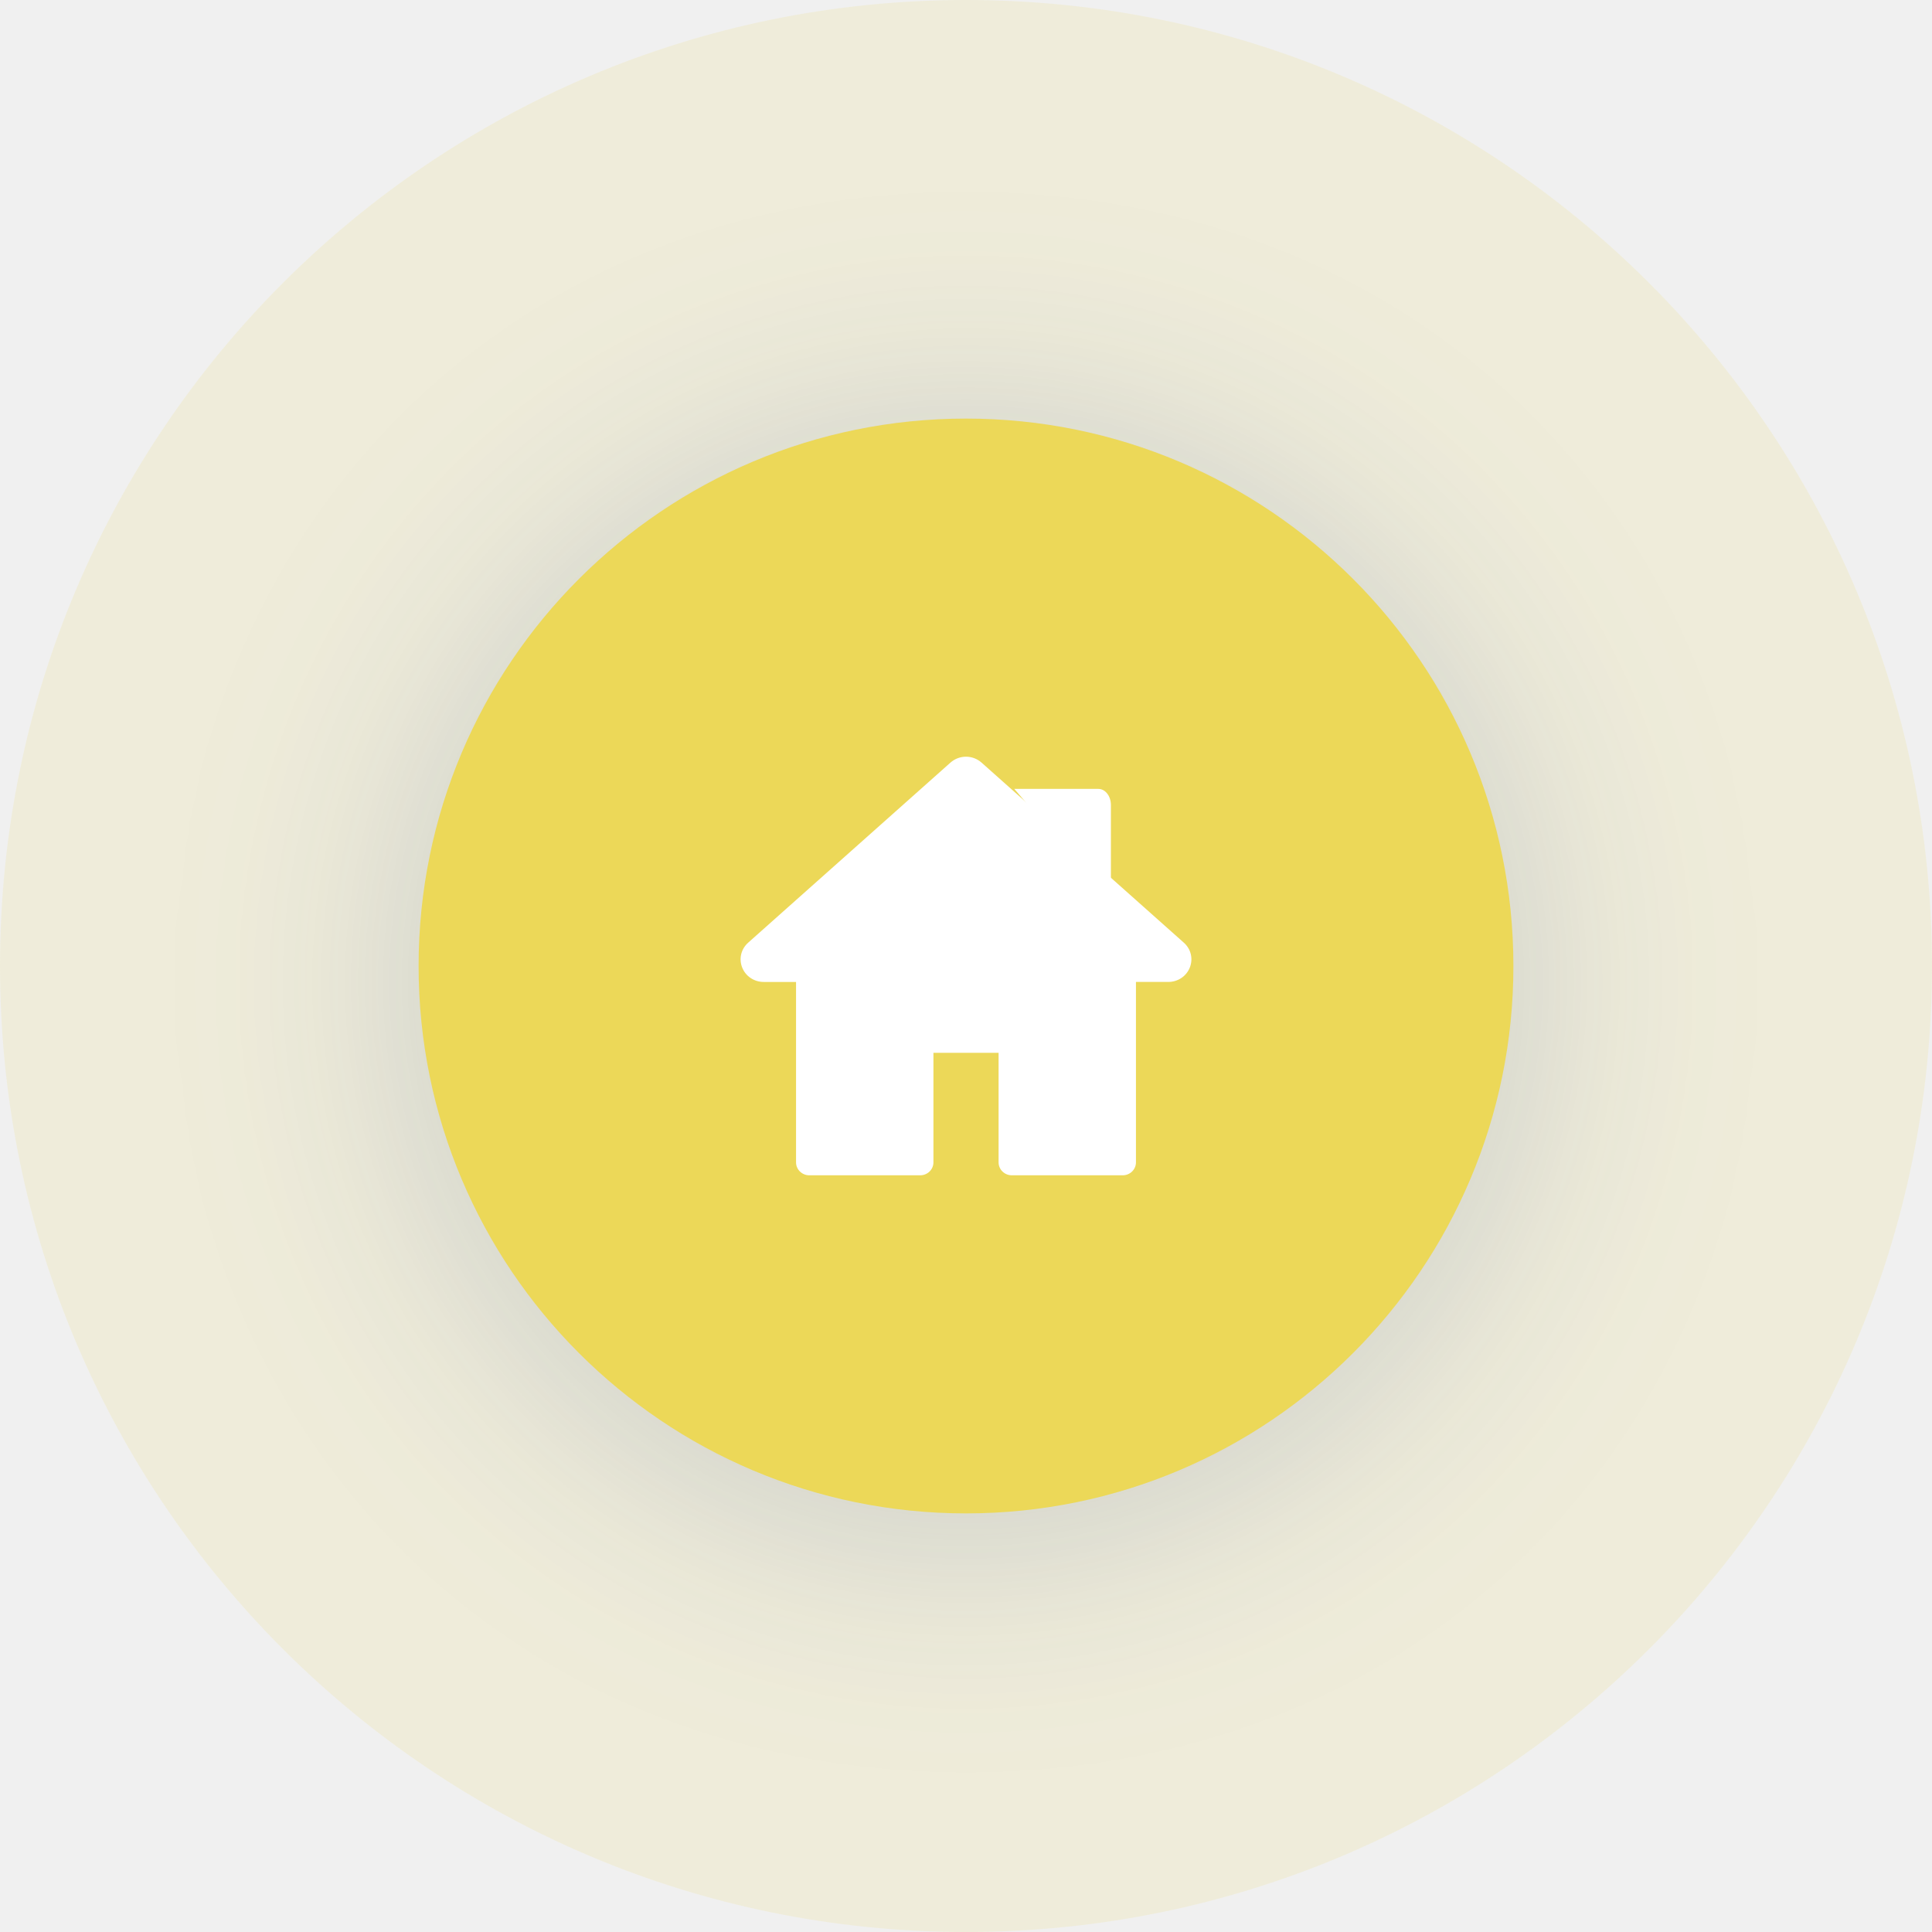
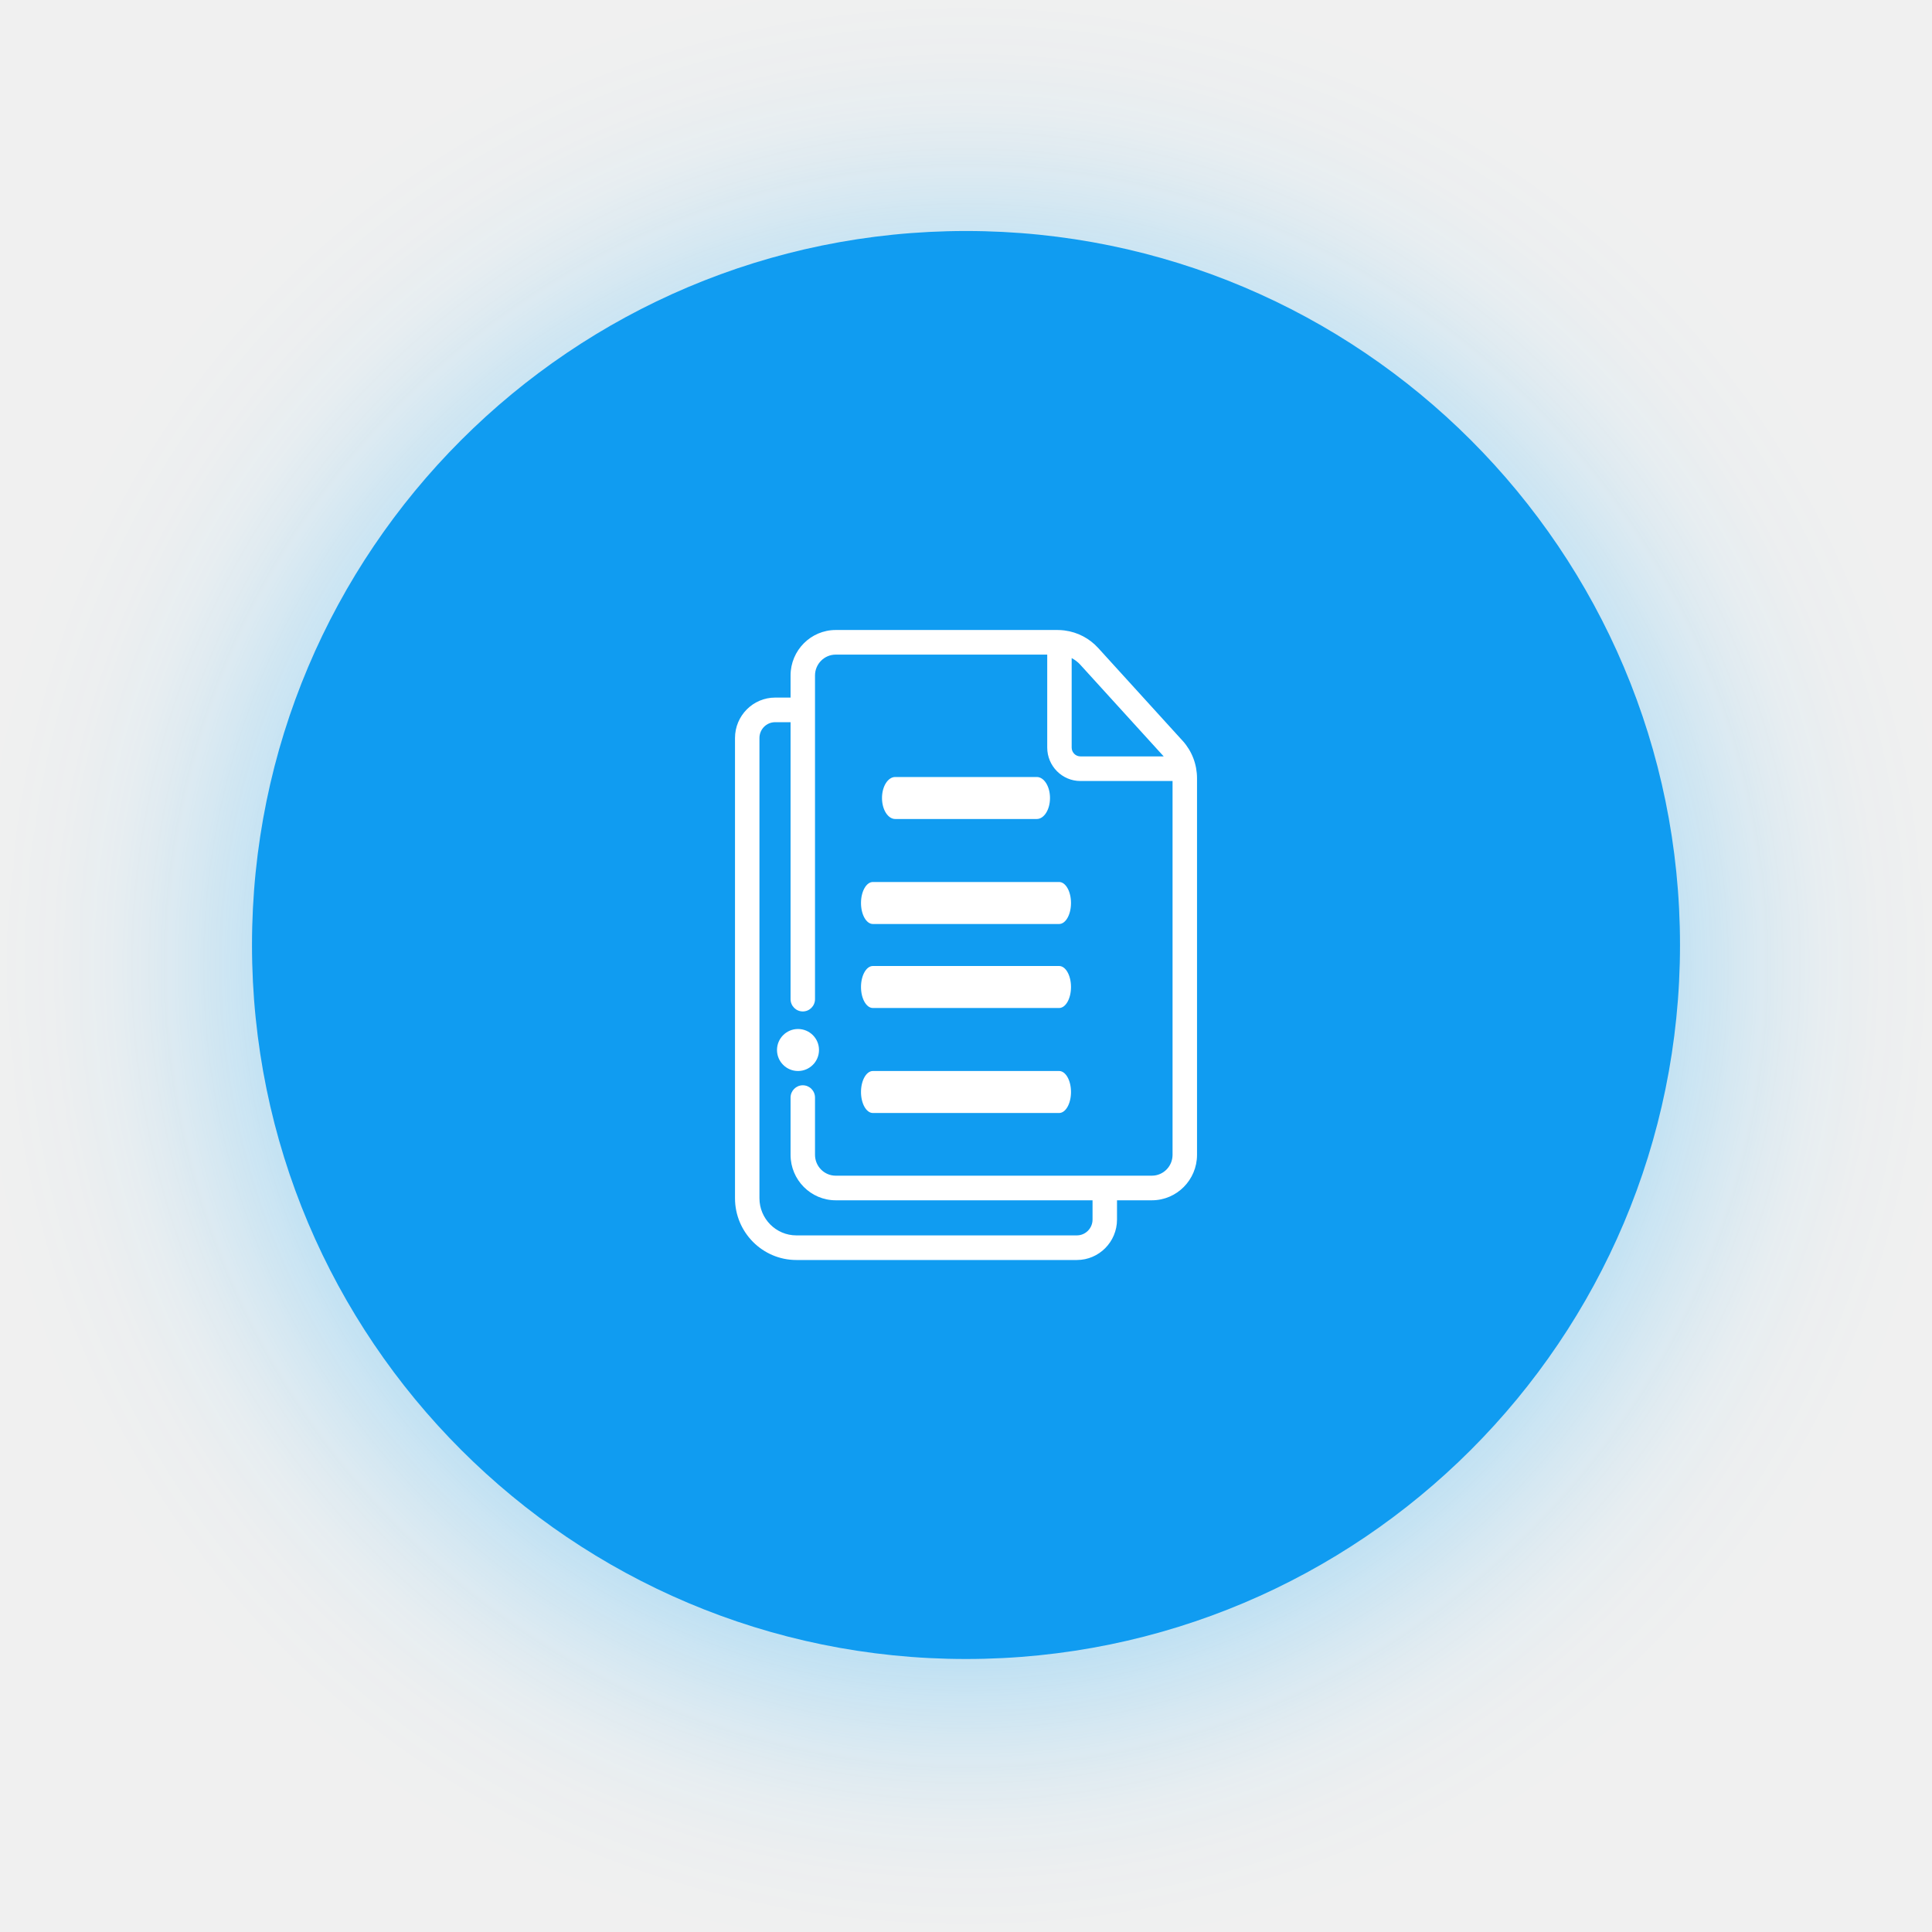
- <svg xmlns="http://www.w3.org/2000/svg" xmlns:xlink="http://www.w3.org/1999/xlink" width="120" height="120" viewBox="0 0 120 120">
+ <svg xmlns="http://www.w3.org/2000/svg" xmlns:xlink="http://www.w3.org/1999/xlink" width="92" height="92" viewBox="0 0 92 92">
  <defs>
-     <filter id="prefix__a" width="167.6%" height="167.6%" x="-33.8%" y="-32.4%" filterUnits="objectBoundingBox">
+     <filter id="41wgi8l0ua" width="154.4%" height="154.4%" x="-27.2%" y="-25.7%" filterUnits="objectBoundingBox">
      <feOffset dy="1" in="SourceAlpha" result="shadowOffsetOuter1" />
-       <feGaussianBlur in="shadowOffsetOuter1" result="shadowBlurOuter1" stdDeviation="7.5" />
-       <feColorMatrix in="shadowBlurOuter1" values="0 0 0 0 0.216 0 0 0 0 0.318 0 0 0 0 0.494 0 0 0 0.208 0" />
+       <feGaussianBlur in="shadowOffsetOuter1" result="shadowBlurOuter1" stdDeviation="6" />
+       <feColorMatrix in="shadowBlurOuter1" values="0 0 0 0 0.141 0 0 0 0 0.696 0 0 0 0 0.998 0 0 0 0.446 0" />
    </filter>
-     <circle id="prefix__b" cx="60" cy="60" r="34" />
+     <circle id="hnx1i898cb" cx="34" cy="34" r="34" />
  </defs>
  <g fill="none" fill-rule="evenodd">
-     <circle cx="60" cy="60" r="60" fill="#ECD858" opacity=".146" />
-     <use fill="#000" filter="url(#prefix__a)" xlink:href="#prefix__b" />
-     <use fill="#ECD858" xlink:href="#prefix__b" />
-     <g fill="#FFF">
-       <path d="M27.53 11.551L14.967.368c-.551-.49-1.383-.49-1.934 0L.47 11.551c-.442.394-.587 1-.372 1.544.216.544.742.896 1.34.896h2.006v11.205c0 .444.369.804.823.804h6.886c.455 0 .824-.36.824-.804v-6.804h4.047v6.804c0 .444.368.804.823.804h6.886c.454 0 .823-.36.823-.804V13.99h2.007c.597 0 1.123-.352 1.339-.896.215-.545.07-1.15-.372-1.544z" transform="translate(46 47)" />
-       <path d="M22.222 2H17l6 7V2.998c0-.551-.348-.998-.778-.998z" transform="translate(46 47)" />
+     <g>
+       <g>
+         <g>
+           <g>
+             <g>
+               <g transform="translate(-839 -1201) translate(410 302) translate(302 2) translate(139 908)">
+                 <use fill="#000" filter="url(#41wgi8l0ua)" xlink:href="#hnx1i898cb" />
+                 <use fill="#109CF1" xlink:href="#hnx1i898cb" />
+               </g>
+               <g fill="#FFF" fill-rule="nonzero">
+                 <path d="M21.322 5.283l-.006-.007-.01-.01-.192-.211L17.301.863c-.424-.467-.986-.76-1.602-.84h-.002l-.025-.004C15.567.007 15.462 0 15.355 0H4.796c-1.185 0-2.15.971-2.15 2.165v1.053h-.734C.858 3.218 0 4.082 0 5.144v21.913C0 28.68 1.31 30 2.922 30H16.28c1.054 0 1.911-.864 1.911-1.925v-.918h1.66c1.185 0 2.15-.971 2.15-2.165V7.062c0-.66-.24-1.29-.678-1.779zm-.908.736h-3.965c-.23 0-.417-.188-.417-.42V1.338c.153.08.293.186.411.316l3.694 4.061.277.304zm-.564 19.966H4.796c-.543 0-.986-.445-.986-.993v-2.726c0-.324-.26-.586-.582-.586-.32 0-.582.262-.582.586v2.726c0 1.194.965 2.165 2.15 2.165h12.23v.918c0 .415-.335.753-.747.753H2.922c-.97 0-1.758-.795-1.758-1.771V5.144c0-.416.335-.754.748-.754h.734v13.188c0 .324.261.586.582.586.322 0 .582-.262.582-.586V2.165c0-.547.443-.993.986-.993h10.072v4.427c0 .878.71 1.592 1.58 1.592h4.388v17.801c0 .548-.442.993-.986.993z" transform="translate(-839 -1201) translate(410 302) translate(302 2) translate(139 908) translate(23 19)" />
+                 <path d="M7.63 9h6.74c.348 0 .63-.448.63-1s-.282-1-.63-1H7.63C7.282 7 7 7.448 7 8s.282 1 .63 1zM15.434 12H6.566C6.253 12 6 12.448 6 13s.253 1 .566 1h8.868c.313 0 .566-.448.566-1s-.253-1-.566-1zM15.434 16H6.566C6.253 16 6 16.448 6 17s.253 1 .566 1h8.868c.313 0 .566-.448.566-1s-.253-1-.566-1zM15.434 21H6.566C6.253 21 6 21.448 6 22s.253 1 .566 1h8.868c.313 0 .566-.448.566-1s-.253-1-.566-1zM3 19c-.552 0-1 .449-1 1 0 .553.448 1 1 1s1-.447 1-1v-.002C4 19.446 3.552 19 3 19z" transform="translate(-839 -1201) translate(410 302) translate(302 2) translate(139 908) translate(23 19)" />
+               </g>
+             </g>
+           </g>
+         </g>
+       </g>
    </g>
  </g>
</svg>
